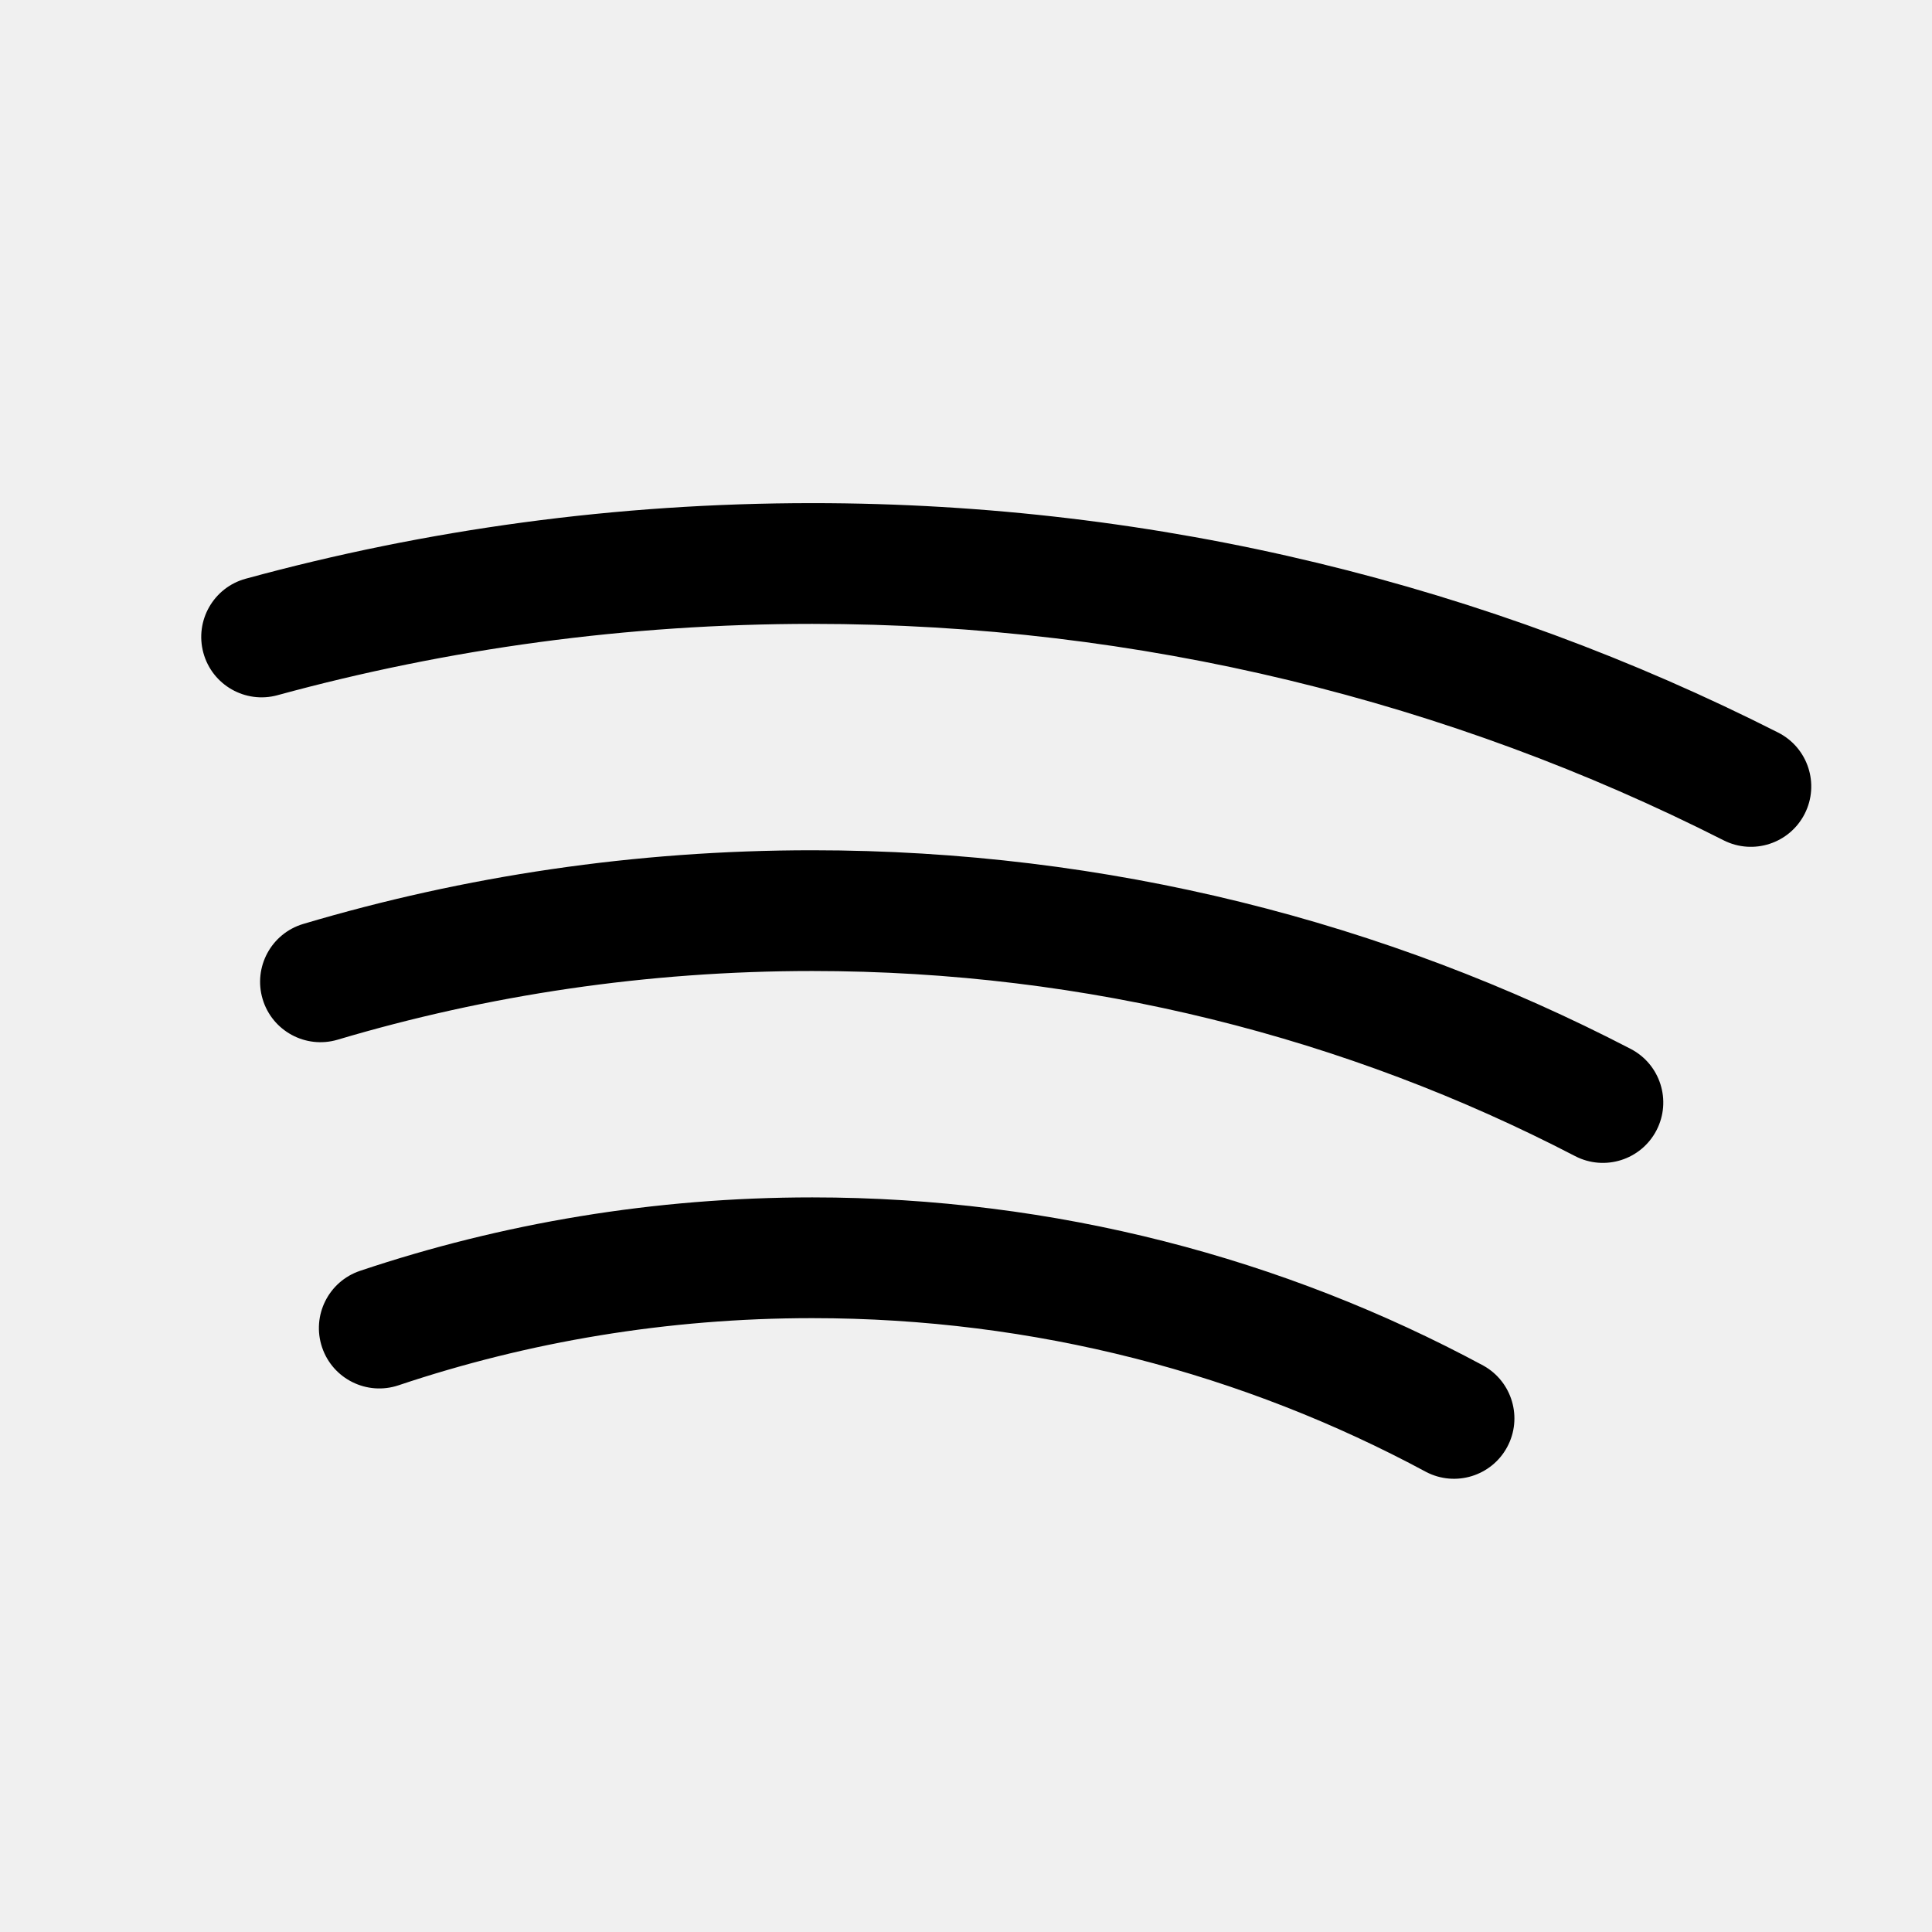
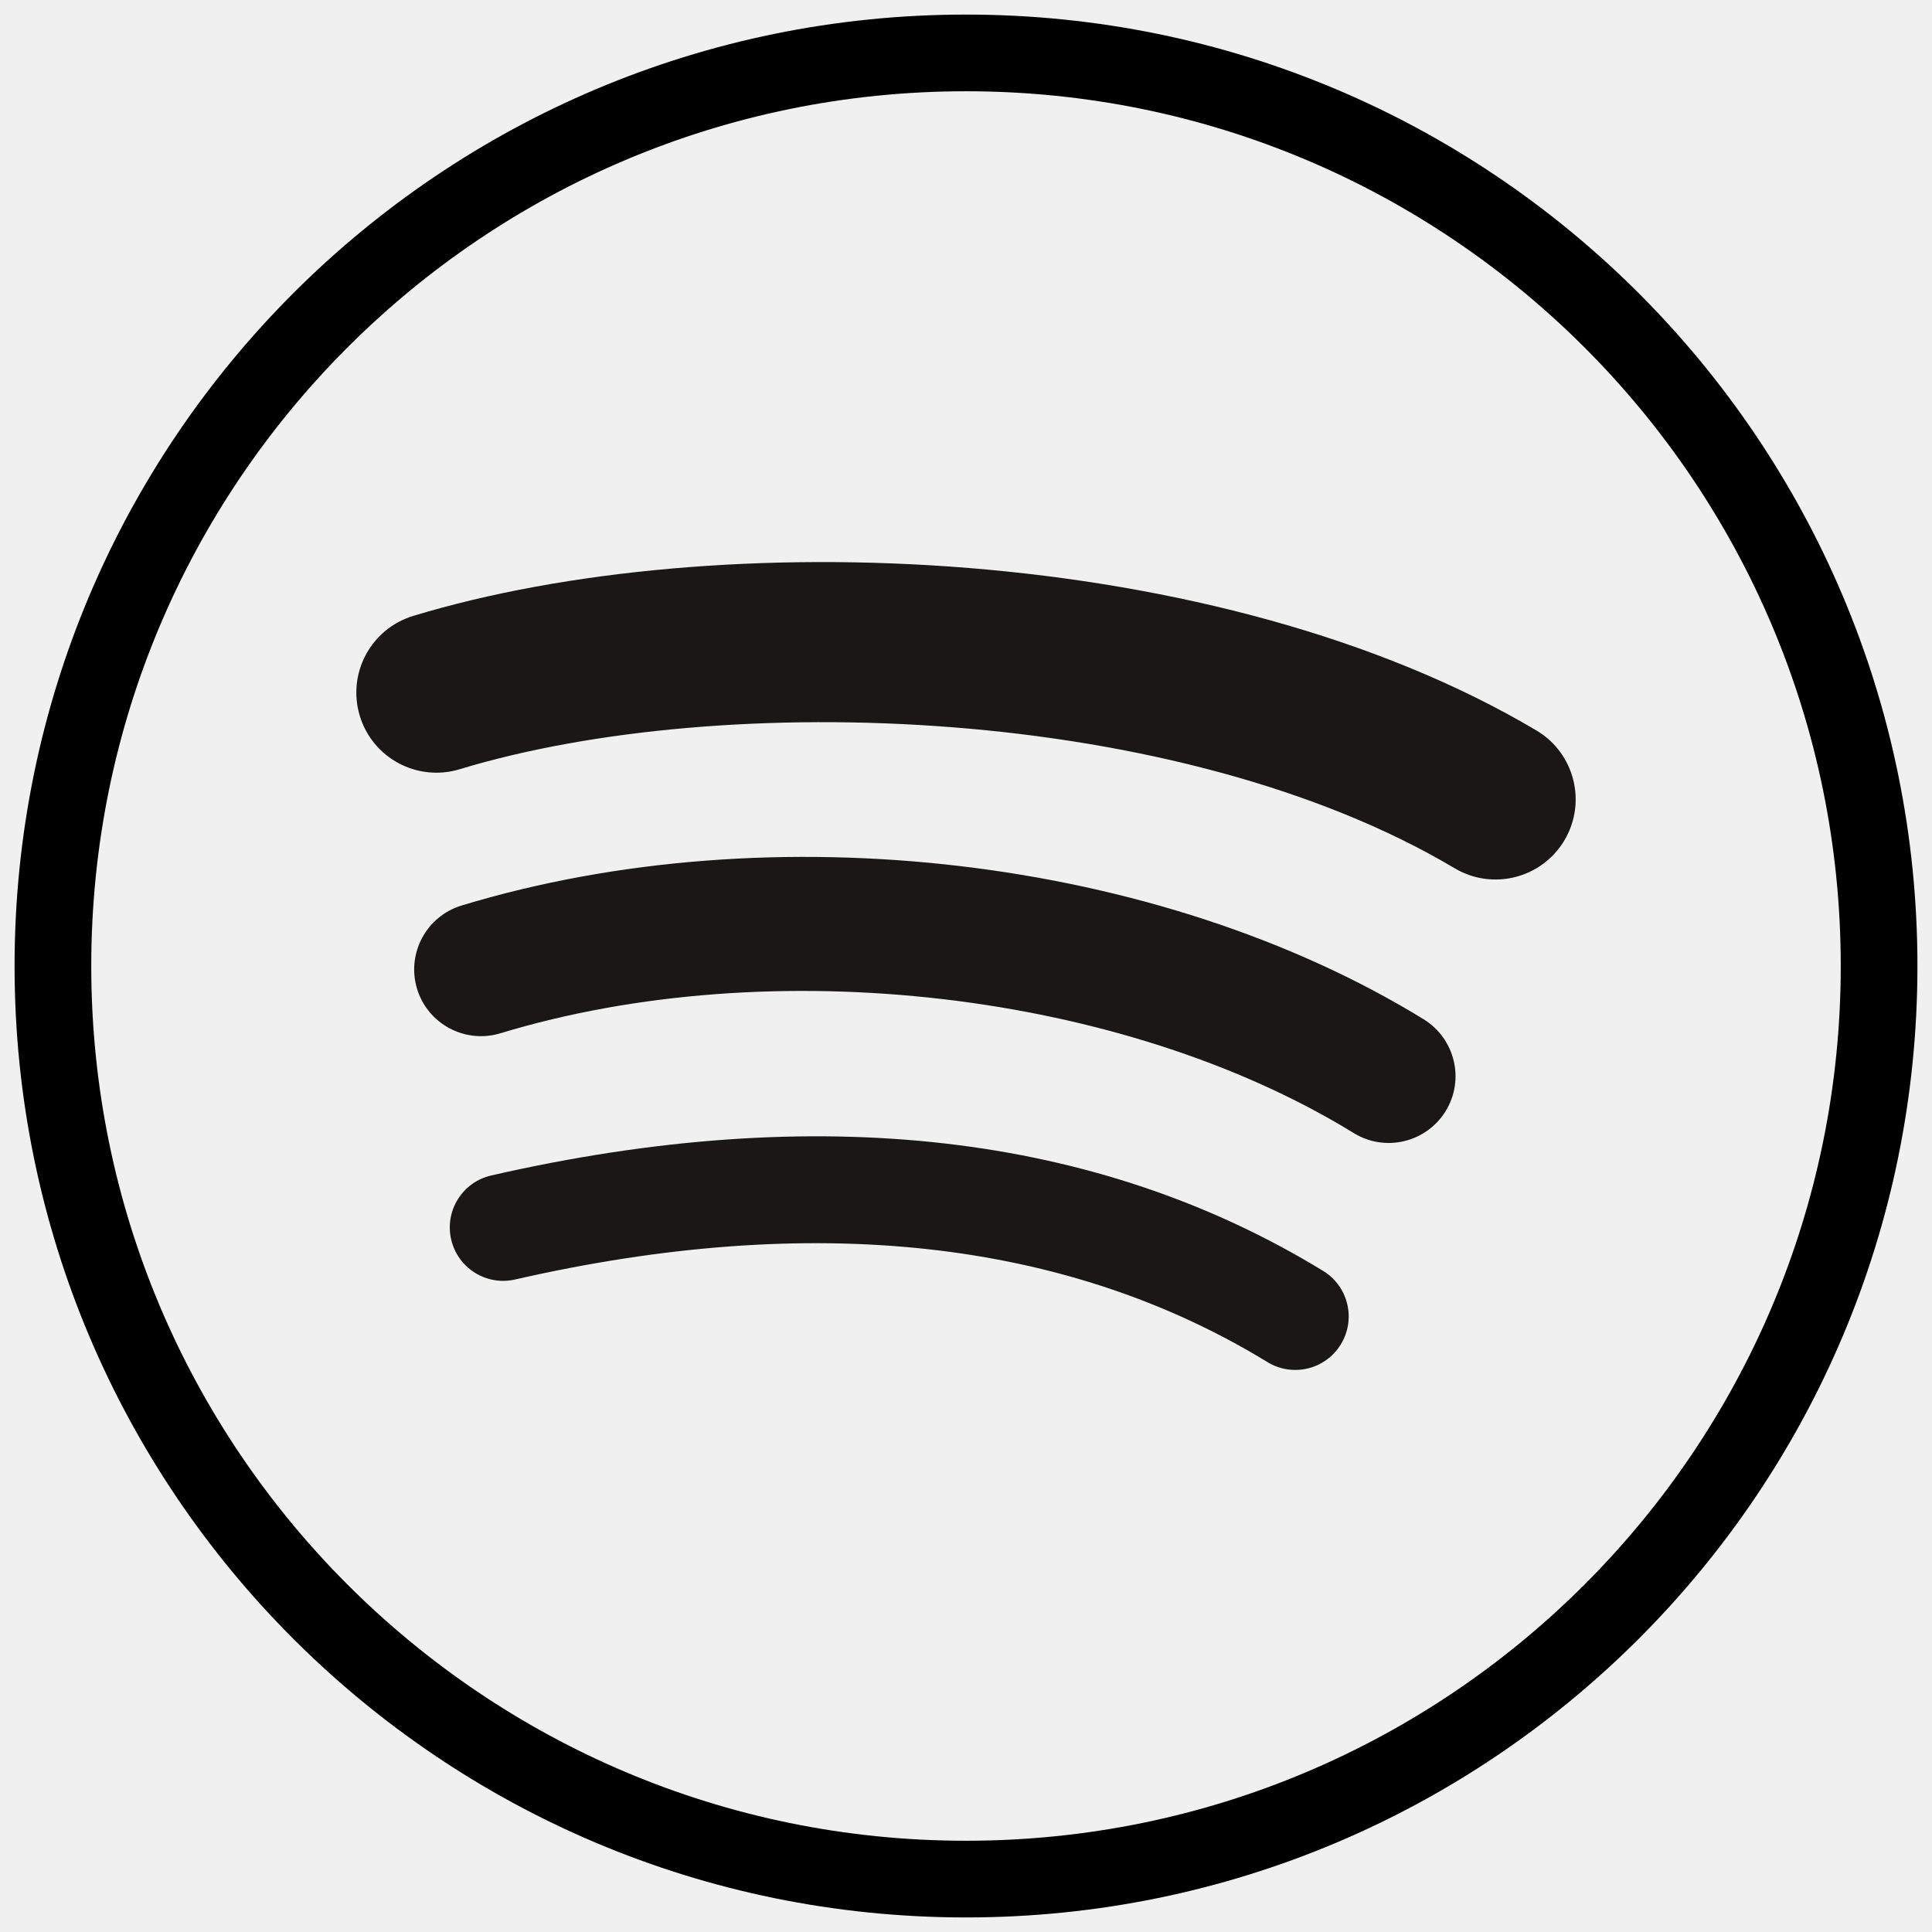
- <svg xmlns="http://www.w3.org/2000/svg" width="192" height="192" viewBox="0 0 192 192" fill="none">
-   <path d="M24.419 57.512a6 6 0 1 0 3.162 11.576L24.42 57.512Zm5.706 34.312a6 6 0 0 0 3.421 11.502l-3.421-11.502Zm5.66 34.469a6 6 0 1 0 3.817 11.377l-3.817-11.377Zm105.947 19.99a6.001 6.001 0 0 0 5.69-10.566l-5.69 10.566Zm14.797-31.392a6 6 0 1 0 5.53-10.65l-5.53 10.65Zm14.758-31.384a6 6 0 0 0 5.426-10.704l-5.426 10.704ZM27.581 69.087C44.481 64.472 62.304 62 80.726 62V50c-19.5 0-38.385 2.615-56.307 7.512l3.162 11.576Zm5.965 34.239c14.92-4.438 30.759-6.828 47.18-6.828v-12c-17.59 0-34.582 2.56-50.602 7.326l3.422 11.502Zm6.056 34.344c12.886-4.324 26.718-6.674 41.124-6.674v-12c-15.718 0-30.839 2.565-44.941 7.297l3.817 11.377Zm41.124-6.674c22.134 0 42.92 5.547 61.006 15.287l5.69-10.566c-19.799-10.662-42.536-16.721-66.696-16.721v12Zm0-34.498c27.404 0 53.198 6.655 75.803 18.393l5.53-10.65c-24.28-12.607-51.967-19.743-81.333-19.743v12Zm0-34.498c32.665 0 63.454 7.767 90.561 21.507l5.426-10.704C147.956 58.228 115.311 50 80.726 50v12Z" fill="#000" />
+ <svg xmlns="http://www.w3.org/2000/svg" style="isolation:isolate" viewBox="0 0 226.733 226.733" width="226.733pt" height="226.733pt">
+   <defs>
+     <clipPath id="_clipPath_18S3X5sSIlK9gQSjCyPIjyNqRWJIhjyQ">
+       <rect width="226.733" height="226.733" />
+     </clipPath>
+   </defs>
+   <g clip-path="url(#_clipPath_18S3X5sSIlK9gQSjCyPIjyNqRWJIhjyQ)">
+     <g>
+       <path d=" M 170.718 101.897 C 138.319 82.656 84.877 80.887 53.948 90.274 C 48.981 91.782 43.728 88.977 42.224 84.012 C 40.718 79.041 43.519 73.793 48.49 72.283 C 83.994 61.506 143.015 63.587 180.314 85.728 C 184.781 88.38 186.246 94.15 183.599 98.61 C 180.949 103.077 175.174 104.55 170.718 101.897 L 170.718 101.897 Z  M 169.657 130.396 C 167.383 134.084 162.561 135.241 158.877 132.976 C 131.866 116.373 90.678 111.563 58.722 121.263 C 54.578 122.516 50.201 120.179 48.942 116.043 C 47.693 111.899 50.031 107.53 54.167 106.269 C 90.673 95.192 136.055 100.557 167.079 119.622 C 170.762 121.891 171.922 126.716 169.657 130.396 Z  M 157.358 157.765 C 155.552 160.727 151.695 161.655 148.744 159.85 C 125.141 145.424 95.433 142.167 60.446 150.158 C 57.074 150.931 53.714 148.818 52.945 145.447 C 52.173 142.077 54.278 138.716 57.657 137.947 C 95.944 129.194 128.787 132.961 155.279 149.15 C 158.233 150.954 159.163 154.812 157.358 157.765 Z " fill="rgb(27,23,22)" />
+     </g>
+     <mask id="_mask_0SZZmaAauCrthEAkFWbwSmtSoIVWECk1">
+       <circle vector-effect="non-scaling-stroke" cx="113.367" cy="113.367" r="111.657" fill="white" stroke="none" />
+     </mask>
+     <circle vector-effect="non-scaling-stroke" cx="113.367" cy="113.367" r="111.657" fill="none" />
+     <circle vector-effect="non-scaling-stroke" cx="113.367" cy="113.367" r="111.657" fill="none" mask="url(#_mask_0SZZmaAauCrthEAkFWbwSmtSoIVWECk1)" stroke-width="24" stroke="rgb(0,0,0)" stroke-linejoin="miter" stroke-linecap="square" stroke-miterlimit="3" />
+   </g>
</svg>
